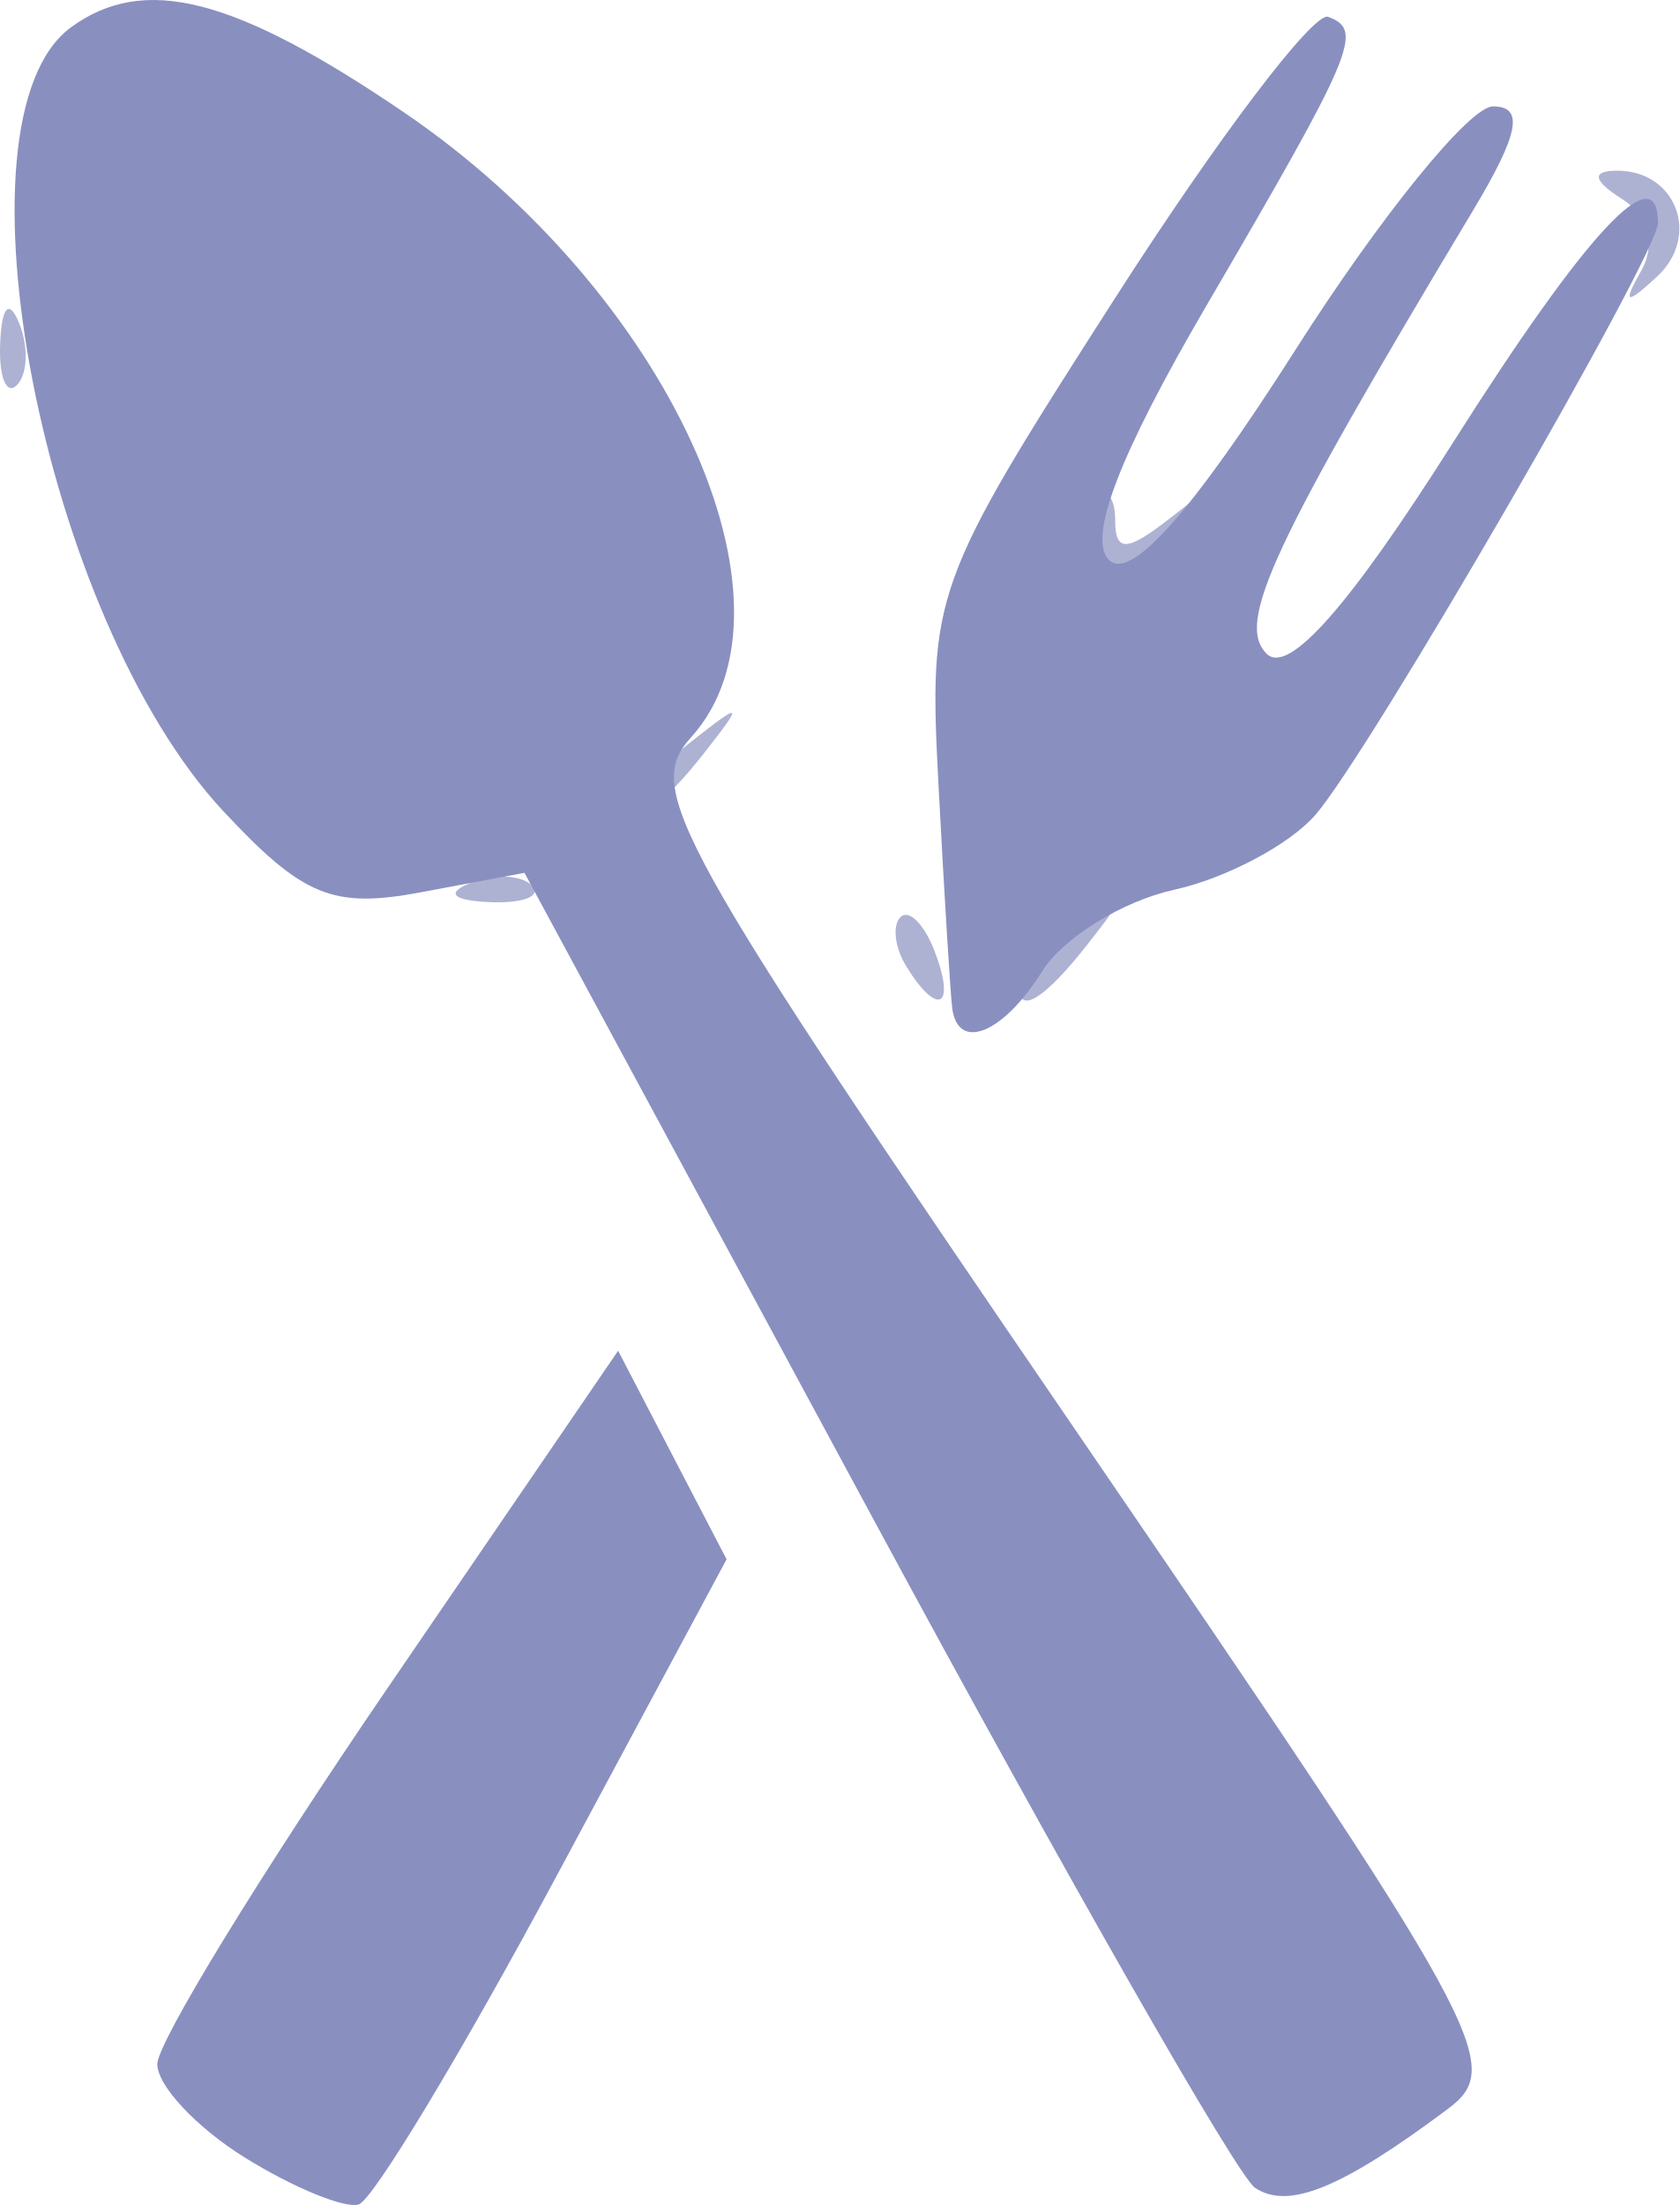
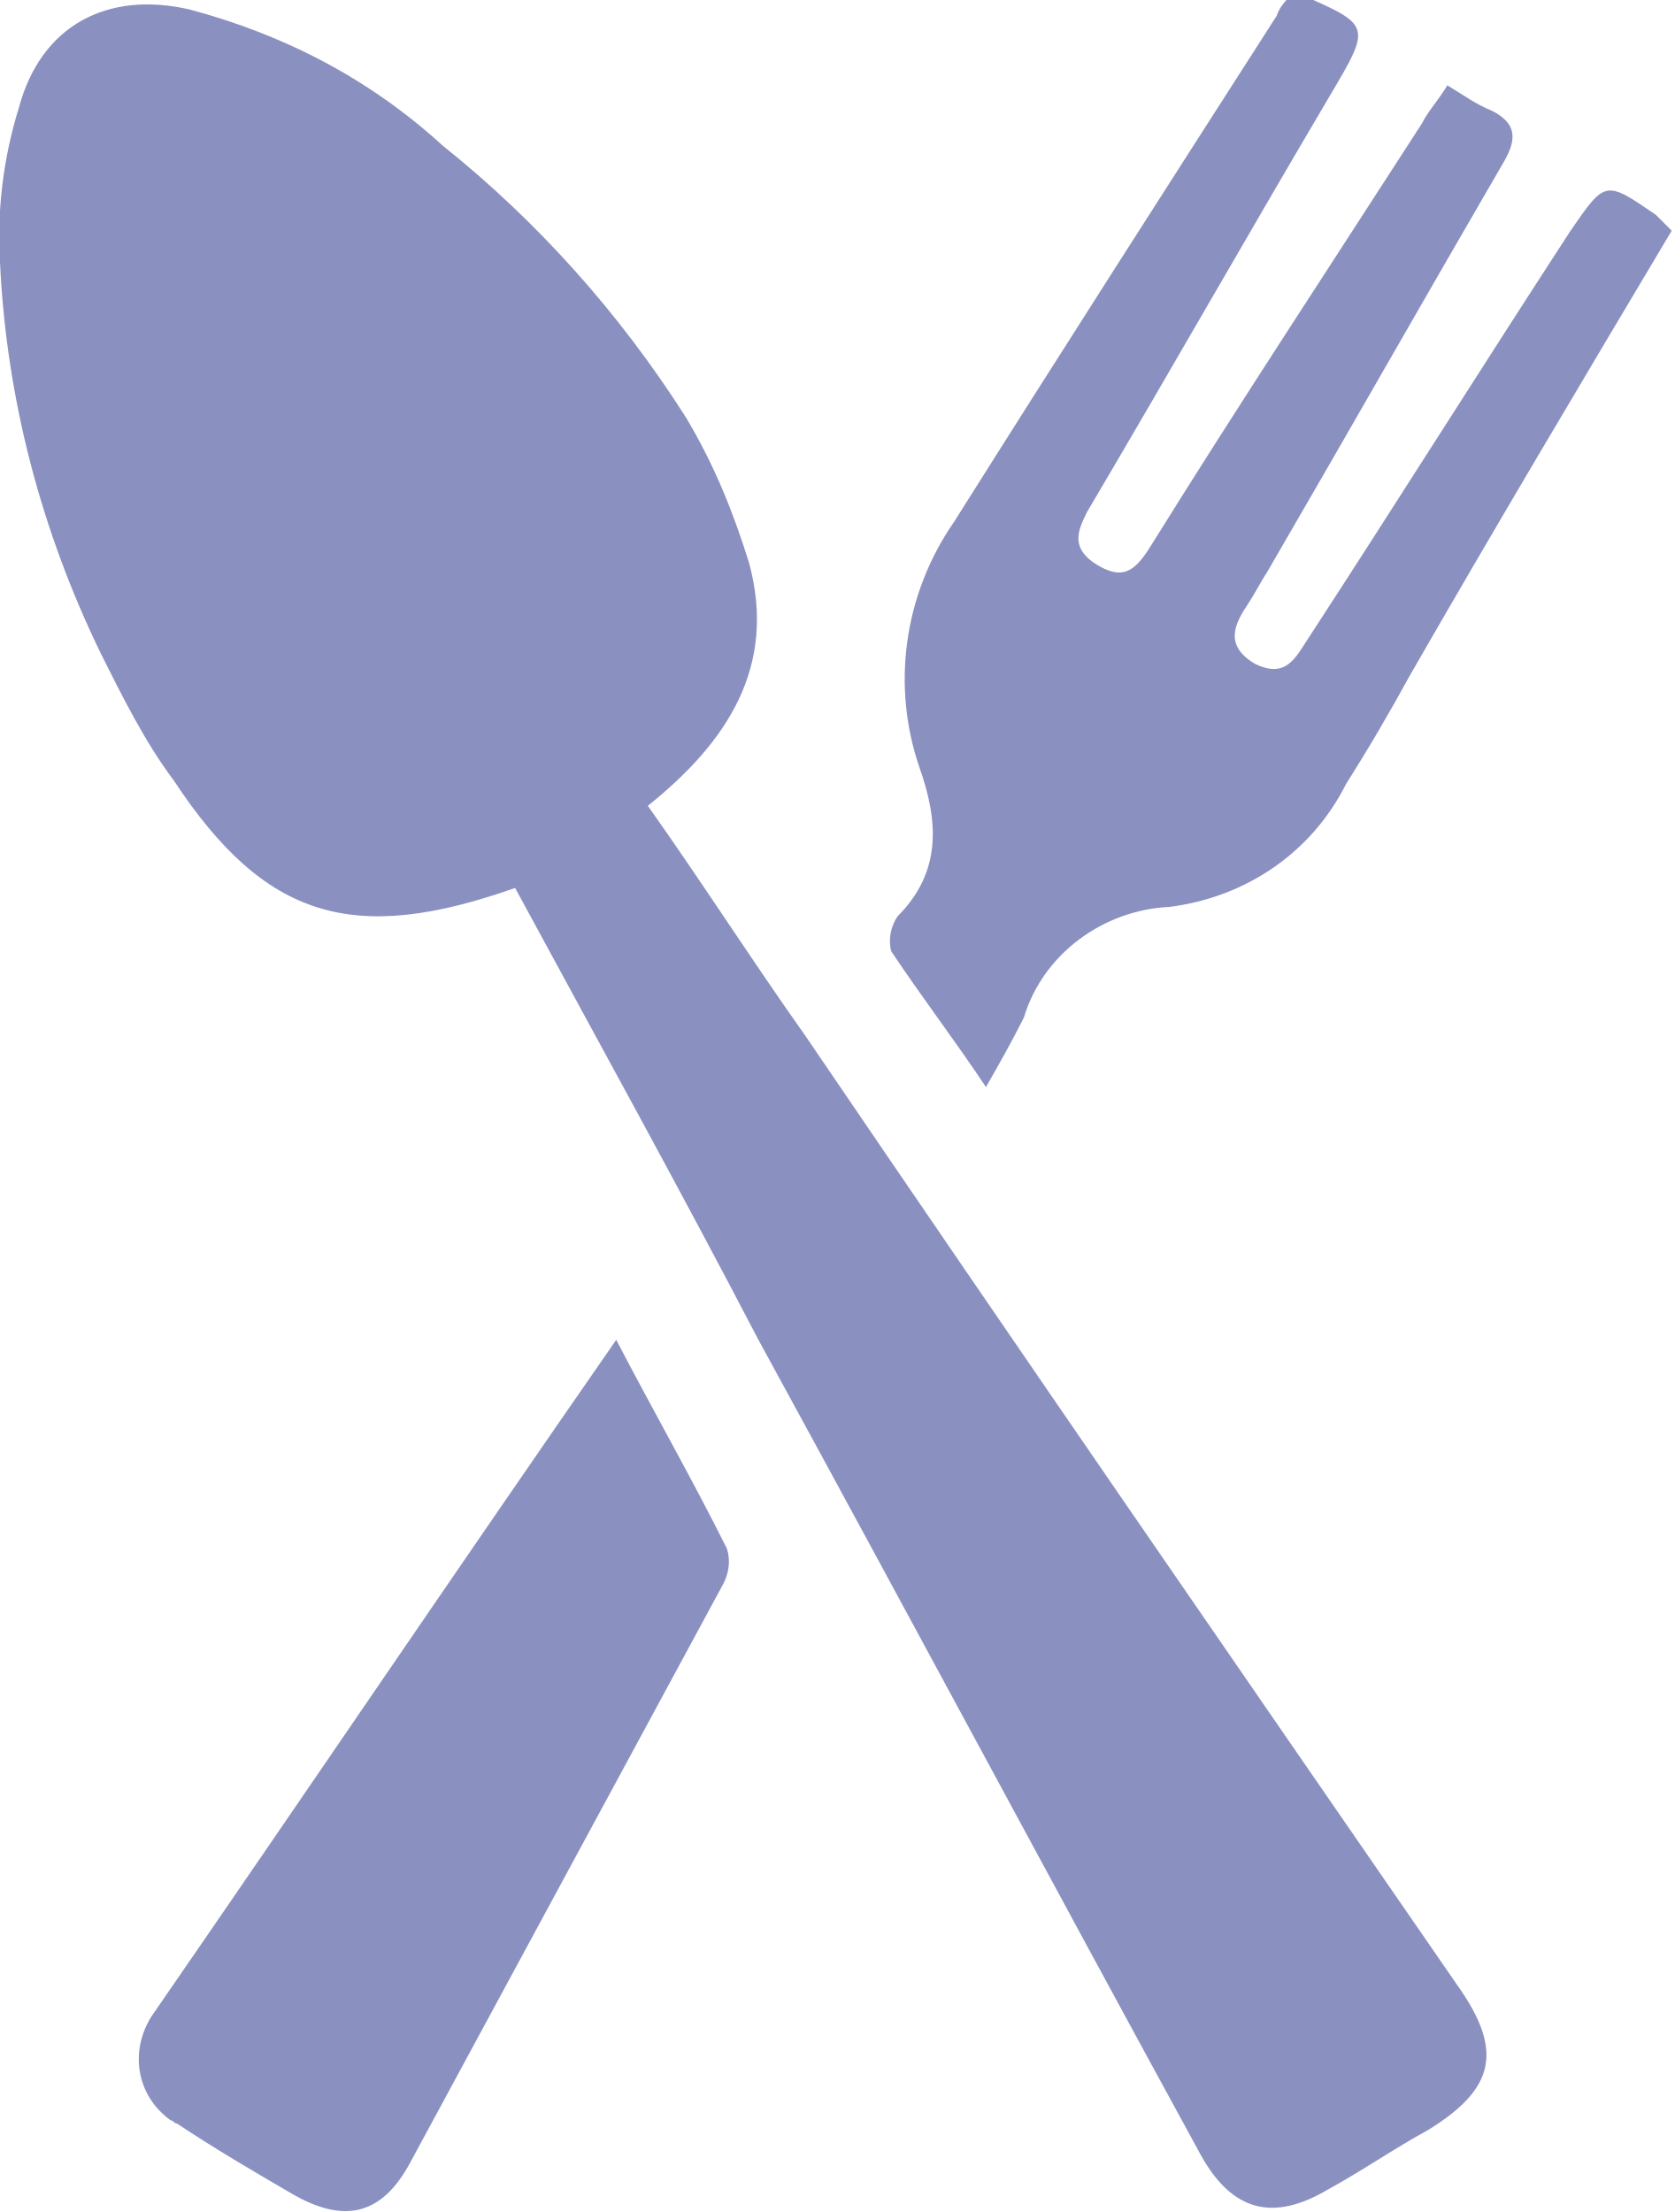
- <svg xmlns="http://www.w3.org/2000/svg" version="1.1" id="svg2" width="52.596" height="69.05" viewBox="0 0 52.596 69.05">
-   <defs id="defs6" />
-   <g id="g12" transform="translate(-0.07380369,-0.670029)">
-     <path style="fill:#adb2d3" d="m 28.459,30.933 c -0.363,-0.587 -0.445,-1.281 -0.183,-1.543 0.262,-0.262 0.743,0.218 1.069,1.067 0.676,1.762 0.1,2.072 -0.886,0.477 z M 32,31.622 c 0,-0.208 0.787,-0.995 1.75,-1.75 C 35.336,28.629 35.371,28.664 34.128,30.25 32.821,31.916 32,32.445 32,31.622 Z M 14.812,28.317 c 0.722,-0.289 1.584,-0.253 1.917,0.079 0.332,0.332 -0.258,0.569 -1.312,0.525 -1.165,-0.048 -1.402,-0.285 -0.604,-0.604 z M 20,25.622 c 0,-0.208 0.787,-0.995 1.75,-1.75 C 23.336,22.629 23.371,22.664 22.128,24.25 20.821,25.916 20,26.445 20,25.622 Z M 34.459,17.933 C 34.096,17.347 34.07,16.597 34.4,16.267 34.73,15.937 35,16.247 35,16.956 c 0,1.02 0.365,1.003 1.75,-0.083 1.586,-1.244 1.621,-1.209 0.378,0.378 -1.607,2.049 -1.795,2.097 -2.669,0.683 z M 0.079,11.417 c 0.048,-1.165 0.285,-1.402 0.604,-0.604 0.289,0.722 0.253,1.584 -0.079,1.917 -0.332,0.332 -0.569,-0.258 -0.525,-1.312 z M 51.481,9.138 C 51.94,8.332 51.694,7.42 50.878,6.904 49.972,6.33 49.908,6.025 50.691,6.015 c 1.872,-0.024 2.664,2.04 1.275,3.322 -0.974,0.9 -1.084,0.855 -0.485,-0.199 z" id="path16" />
-     <path style="fill:#8990c0" d="M 7.75,68.24 C 6.237,67.303 5,65.984 5,65.309 5,64.634 8.247,59.332 12.216,53.526 L 19.433,42.969 21.131,46.235 22.83,49.5 17.471,59.481 C 14.524,64.971 11.75,69.571 11.307,69.703 10.863,69.835 9.262,69.177 7.75,68.24 Z m 31.628,0.94 C 38.82,68.806 33.444,59.388 27.432,48.252 L 16.5,28.003 13.254,28.612 C 10.5,29.129 9.564,28.745 7.075,26.08 1.423,20.03 -1.62,4.393 2.296,1.526 4.582,-0.146 7.413,0.576 12.722,4.186 c 8.264,5.62 12.763,15.411 8.994,19.575 -1.476,1.631 -0.621,3.171 12.008,21.643 12.917,18.893 13.501,19.959 11.686,21.315 -3.323,2.482 -4.988,3.161 -6.032,2.461 z M 29.898,32.25 c -0.056,-0.412 -0.249,-3.533 -0.428,-6.934 -0.319,-6.051 -0.201,-6.379 5.521,-15.302 3.216,-5.015 6.221,-8.983 6.678,-8.816 1.124,0.408 0.839,1.083 -3.829,9.076 -2.716,4.65 -3.712,7.253 -3.035,7.93 0.677,0.677 2.598,-1.488 5.852,-6.596 2.664,-4.182 5.443,-7.605 6.175,-7.606 0.982,-0.001 0.819,0.852 -0.618,3.248 -6.318,10.53 -7.435,12.928 -6.471,13.892 0.679,0.679 2.579,-1.469 5.808,-6.566 C 49.765,7.923 52,5.523 52,7.652 52,8.633 42.961,24.249 41.267,26.193 c -0.811,0.931 -2.8,1.984 -4.419,2.34 -1.619,0.356 -3.481,1.506 -4.137,2.557 -1.211,1.94 -2.628,2.524 -2.814,1.16 z" id="path14" />
-   </g>
+ <svg xmlns="http://www.w3.org/2000/svg" version="1.1" id="Слой_1" x="0px" y="0px" viewBox="0 0 53 70" style="enable-background:new 0 0 53 70;" xml:space="preserve">
+   <style type="text/css">
+ 	.st0{fill:#8A91C1;}
+ </style>
+   <path class="st0" d="M31.2,34.4c0.4-0.7,0.8-1.4,1.2-2.2c0.6-2,2.5-3.4,4.6-3.5c2.4-0.3,4.5-1.7,5.6-3.9c0.7-1.1,1.4-2.3,2-3.4  c2.7-4.7,5.5-9.4,8.3-14.1c-0.2-0.2-0.4-0.4-0.5-0.5c-1.6-1.1-1.6-1.1-2.7,0.5c-2.8,4.3-5.5,8.6-8.3,12.9c-0.4,0.6-0.7,1.3-1.7,0.8  c-1-0.6-0.6-1.3-0.2-1.9c0.2-0.3,0.4-0.7,0.6-1c2.5-4.3,5-8.7,7.5-13c0.4-0.7,0.4-1.2-0.4-1.6c-0.5-0.2-0.9-0.5-1.4-0.8  c-0.3,0.5-0.6,0.8-0.8,1.2c-2.9,4.5-5.8,8.9-8.6,13.4c-0.5,0.8-0.9,1.1-1.8,0.5c-0.7-0.5-0.5-1-0.2-1.6c2.6-4.4,5.1-8.8,7.7-13.2  c1.3-2.2,1.3-2.2-1-3.2c0,0-0.1,0-0.2,0c-0.2,0.2-0.4,0.4-0.5,0.7c-3.4,5.3-6.8,10.6-10.2,16c-1.6,2.3-2,5.2-1.1,7.8  c0.6,1.7,0.7,3.3-0.7,4.7c-0.2,0.3-0.3,0.7-0.2,1.1C29.2,31.6,30.2,32.9,31.2,34.4z" />
+   <path class="st0" d="M19.5,42.4c-5,7.2-9.8,14.3-14.7,21.4c-0.7,1.1-0.5,2.5,0.6,3.3c0.1,0,0.1,0.1,0.2,0.1C6.8,68,8,68.7,9.2,69.4  c1.7,1,2.9,0.7,3.8-1c3.3-6.1,6.6-12.2,9.9-18.3c0.2-0.4,0.2-0.8,0.1-1.1C21.9,46.8,20.7,44.7,19.5,42.4z" />
+   <path class="st0" d="M25.5,32.8c-1.7-2.4-3.3-4.9-5-7.3c2.5-2,4.1-4.4,3.2-7.7c-0.5-1.6-1.1-3.1-2-4.6C19.6,9.9,17,7,14,4.6  c-2.3-2.1-5-3.5-8-4.3C3.4-0.3,1.3,0.8,0.6,3.4C0.1,5-0.1,6.7,0,8.3c0.2,4.3,1.3,8.5,3.2,12.4c0.7,1.4,1.4,2.8,2.3,4  c2.9,4.4,5.7,5.2,10.8,3.4c2.6,4.8,5.2,9.5,7.7,14.3c4.7,8.6,9.3,17.2,14,25.8c1,1.8,2.3,2.1,4,1.1c1.1-0.6,2.1-1.3,3.2-1.9  c2.1-1.3,2.4-2.5,0.9-4.6C39.2,52.8,32.3,42.8,25.5,32.8z" />
</svg>
